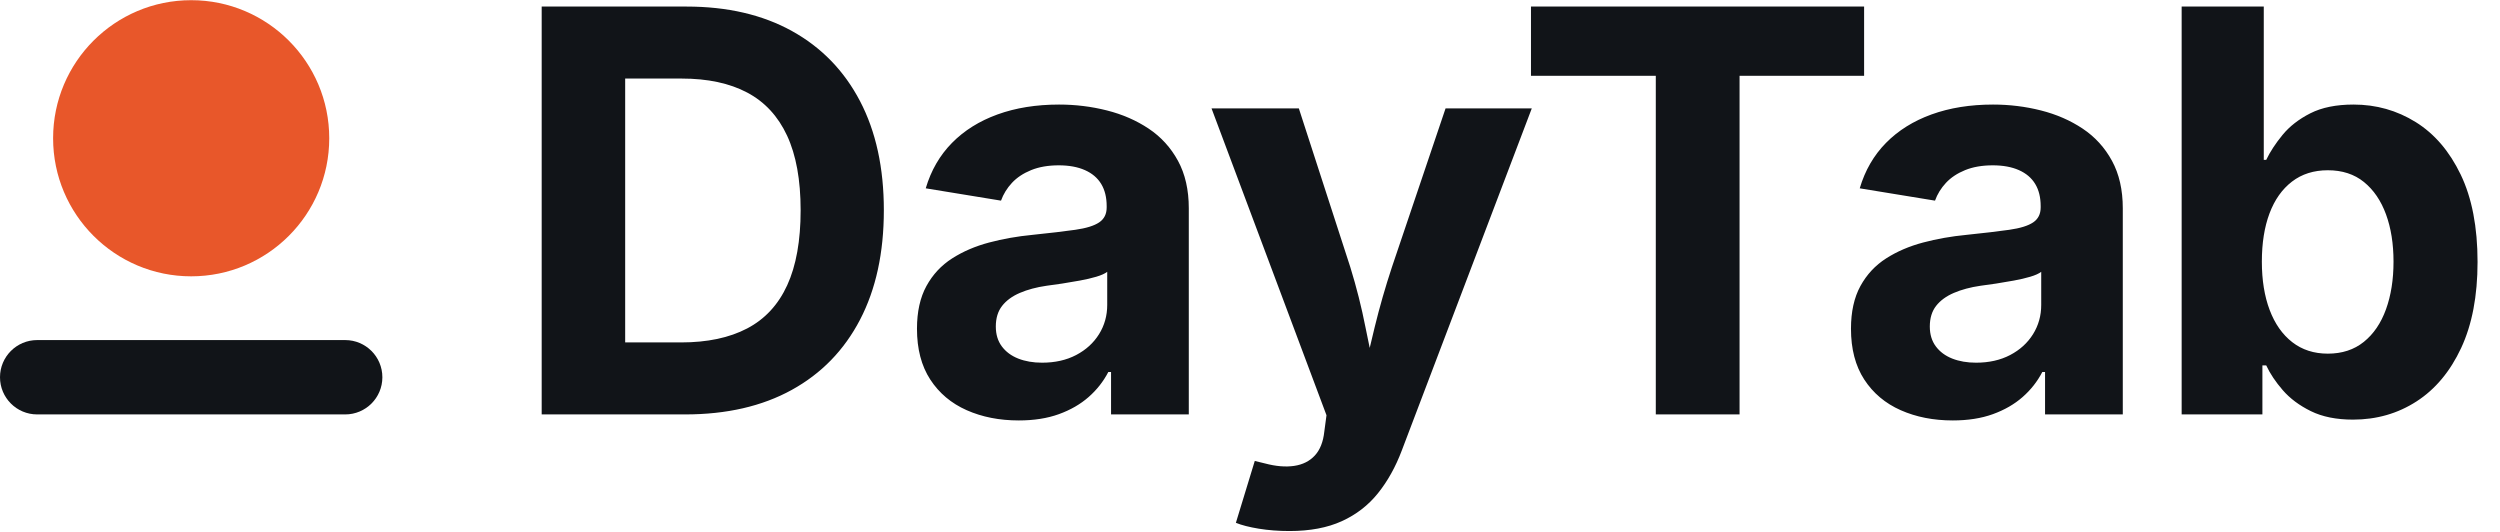
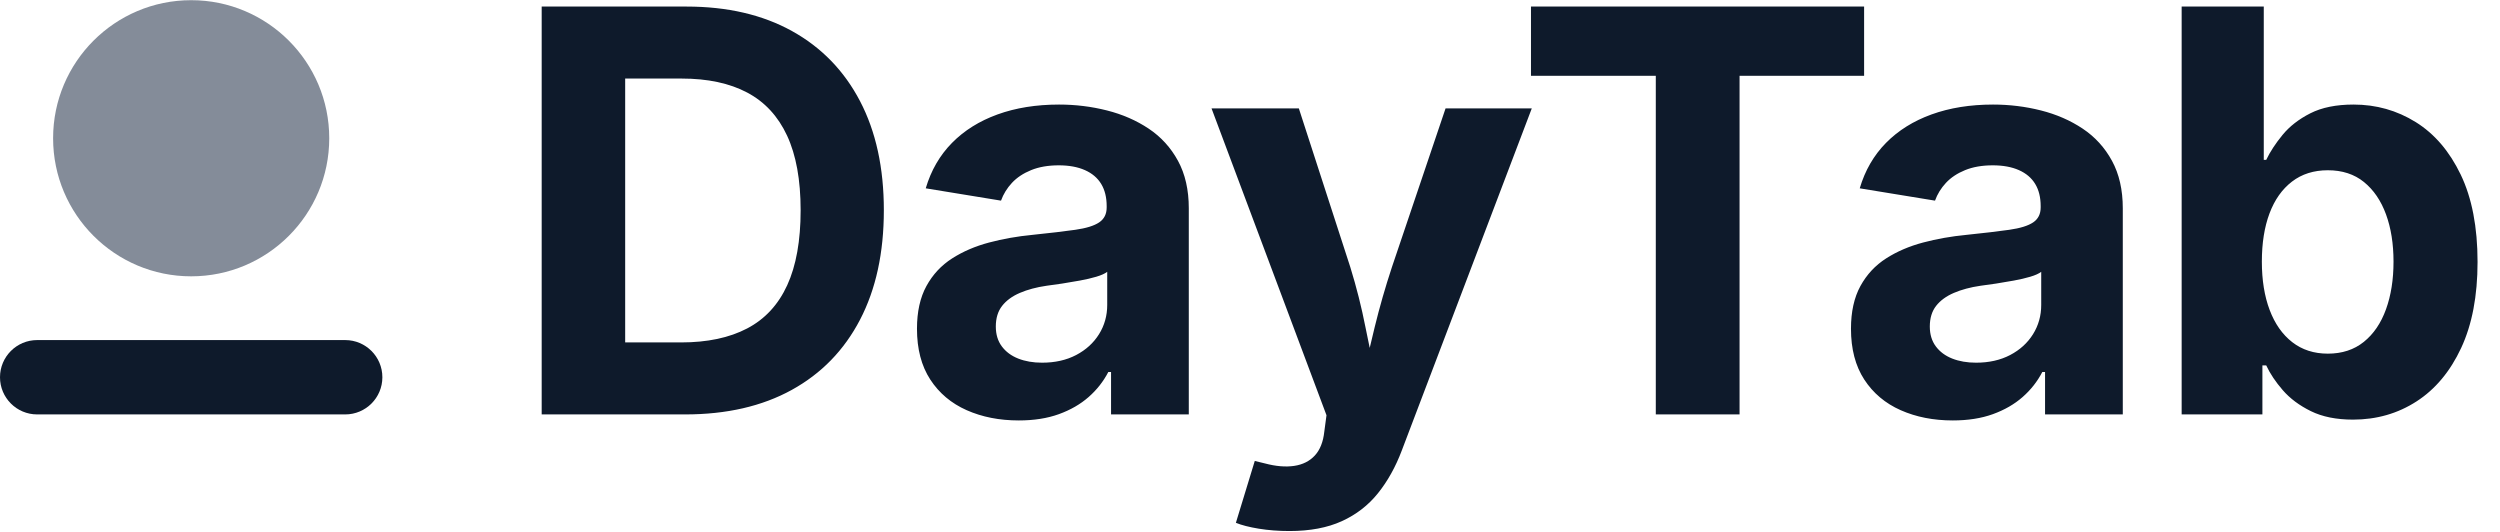
<svg xmlns="http://www.w3.org/2000/svg" viewBox="0 -1513.3 9133.1 1939.3" width="913" height="194">
-   <circle cx="698.4" cy="-1008.9" r="504.4" fill="#E8572A" />
-   <rect x="0.0" y="-271.6" width="1396.9" height="271.6" rx="135.8" fill="#111418" />
+   <circle cx="698.4" cy="-1008.9" r="504.4" fill="#848C99" />
+   <rect x="0.0" y="-271.6" width="1396.9" height="271.6" rx="135.8" fill="#0E1A2B" />
  <g transform="translate(1843.9,0)">
-     <path d="M659 0H273V-263H644Q788 -263 885.5 -314.0Q983 -365 1032.0 -472.0Q1081 -579 1081 -746Q1081 -912 1031.5 -1018.5Q982 -1125 885.5 -1176.0Q789 -1227 646 -1227H266V-1490H664Q888 -1490 1049.5 -1400.5Q1211 -1311 1298.0 -1144.5Q1385 -978 1385 -746Q1385 -513 1298.0 -346.0Q1211 -179 1048.5 -89.5Q886 0 659 0ZM440 -1490V0H135V-1490Z M1878.04 22Q1772.04 22 1687.54 -15.5Q1603.04 -53 1554.54 -127.5Q1506.04 -202 1506.04 -313Q1506.04 -406 1540.54 -469.0Q1575.04 -532 1634.54 -570.0Q1694.04 -608 1769.54 -628.0Q1845.04 -648 1928.04 -656Q2025.04 -666 2084.54 -674.5Q2144.04 -683 2171.54 -701.5Q2199.04 -720 2199.04 -756V-761Q2199.04 -809 2179.04 -842.0Q2159.04 -875 2119.54 -892.5Q2080.04 -910 2024.04 -910Q1966.04 -910 1923.04 -892.5Q1880.04 -875 1853.04 -846.0Q1826.04 -817 1813.04 -781L1538.04 -826Q1567.04 -924 1634.04 -992.0Q1701.04 -1060 1800.54 -1096.0Q1900.04 -1132 2025.04 -1132Q2115.04 -1132 2200.04 -1110.5Q2285.04 -1089 2352.54 -1044.0Q2420.04 -999 2459.54 -926.5Q2499.04 -854 2499.04 -753V0H2215.04V-155H2205.04Q2178.04 -103 2133.04 -63.5Q2088.04 -24 2024.54 -1.0Q1961.04 22 1878.04 22ZM1963.04 -189Q2034.04 -189 2087.54 -217.0Q2141.04 -245 2171.04 -293.0Q2201.04 -341 2201.04 -400V-521Q2188.04 -511 2161.04 -503.0Q2134.04 -495 2101.04 -489.0Q2068.04 -483 2036.04 -478.0Q2004.04 -473 1979.04 -470Q1924.04 -462 1882.04 -444.0Q1840.04 -426 1817.04 -396.5Q1794.04 -367 1794.04 -321Q1794.04 -278 1816.04 -248.5Q1838.04 -219 1876.04 -204.0Q1914.04 -189 1963.04 -189Z M2671.08 396 2740.08 170 2777.08 179Q2837.08 195 2884.08 188.0Q2931.08 181 2959.58 150.0Q2988.08 119 2994.08 63L3002.08 3L2582.08 -1118H2901.08L3089.08 -538Q3123.08 -428 3144.58 -318.0Q3166.08 -208 3194.08 -88H3124.08Q3151.08 -208 3178.08 -318.5Q3205.08 -429 3241.08 -538L3437.08 -1118H3752.08L3277.08 132Q3243.08 222 3190.08 288.0Q3137.08 354 3058.08 390.0Q2979.08 426 2867.08 426Q2807.08 426 2755.08 417.5Q2703.08 409 2671.08 396Z M3749.12 -1237V-1490H4966.12V-1237H4511.12V0H4205.12V-1237Z M5290.16 22Q5184.16 22 5099.66 -15.5Q5015.16 -53 4966.66 -127.5Q4918.16 -202 4918.16 -313Q4918.16 -406 4952.66 -469.0Q4987.16 -532 5046.66 -570.0Q5106.16 -608 5181.66 -628.0Q5257.16 -648 5340.16 -656Q5437.16 -666 5496.66 -674.5Q5556.16 -683 5583.66 -701.5Q5611.16 -720 5611.16 -756V-761Q5611.16 -809 5591.16 -842.0Q5571.16 -875 5531.66 -892.5Q5492.16 -910 5436.16 -910Q5378.16 -910 5335.16 -892.5Q5292.16 -875 5265.16 -846.0Q5238.16 -817 5225.16 -781L4950.16 -826Q4979.16 -924 5046.16 -992.0Q5113.16 -1060 5212.66 -1096.0Q5312.16 -1132 5437.16 -1132Q5527.16 -1132 5612.16 -1110.5Q5697.16 -1089 5764.66 -1044.0Q5832.16 -999 5871.66 -926.5Q5911.16 -854 5911.16 -753V0H5627.16V-155H5617.16Q5590.16 -103 5545.16 -63.5Q5500.16 -24 5436.66 -1.0Q5373.16 22 5290.16 22ZM5375.16 -189Q5446.16 -189 5499.66 -217.0Q5553.16 -245 5583.16 -293.0Q5613.16 -341 5613.16 -400V-521Q5600.16 -511 5573.16 -503.0Q5546.16 -495 5513.16 -489.0Q5480.16 -483 5448.16 -478.0Q5416.16 -473 5391.16 -470Q5336.16 -462 5294.16 -444.0Q5252.16 -426 5229.16 -396.5Q5206.16 -367 5206.16 -321Q5206.16 -278 5228.16 -248.5Q5250.16 -219 5288.16 -204.0Q5326.16 -189 5375.16 -189Z M6752.2 19Q6661.2 19 6598.2 -12.0Q6535.2 -43 6495.7 -88.5Q6456.2 -134 6435.2 -179H6421.2V0H6126.2V-1490H6426.2V-930H6435.2Q6456.2 -974 6494.7 -1021.0Q6533.2 -1068 6596.2 -1100.0Q6659.2 -1132 6754.2 -1132Q6878.2 -1132 6981.2 -1068.0Q7084.2 -1004 7145.7 -876.0Q7207.2 -748 7207.2 -557Q7207.2 -371 7147.2 -242.5Q7087.2 -114 6984.2 -47.5Q6881.2 19 6752.2 19ZM6660.2 -222Q6738.2 -222 6791.7 -265.0Q6845.2 -308 6872.7 -384.0Q6900.2 -460 6900.2 -558Q6900.2 -656 6872.7 -731.0Q6845.2 -806 6792.2 -849.0Q6739.2 -892 6660.2 -892Q6583.2 -892 6529.2 -850.5Q6475.2 -809 6447.2 -734.5Q6419.2 -660 6419.2 -558Q6419.2 -457 6447.7 -381.5Q6476.2 -306 6530.2 -264.0Q6584.2 -222 6660.2 -222Z" fill="#111418" />
+     <path d="M659 0H273V-263H644Q788 -263 885.5 -314.0Q983 -365 1032.0 -472.0Q1081 -579 1081 -746Q1081 -912 1031.5 -1018.5Q982 -1125 885.5 -1176.0Q789 -1227 646 -1227H266V-1490H664Q888 -1490 1049.5 -1400.5Q1211 -1311 1298.0 -1144.5Q1385 -978 1385 -746Q1385 -513 1298.0 -346.0Q1211 -179 1048.5 -89.5Q886 0 659 0ZM440 -1490V0H135V-1490Z M1878.04 22Q1772.04 22 1687.54 -15.5Q1603.04 -53 1554.54 -127.5Q1506.04 -202 1506.04 -313Q1506.04 -406 1540.54 -469.0Q1575.04 -532 1634.54 -570.0Q1694.04 -608 1769.54 -628.0Q1845.04 -648 1928.04 -656Q2025.04 -666 2084.54 -674.5Q2144.04 -683 2171.54 -701.5Q2199.04 -720 2199.04 -756V-761Q2199.04 -809 2179.04 -842.0Q2159.04 -875 2119.54 -892.5Q2080.04 -910 2024.04 -910Q1966.04 -910 1923.04 -892.5Q1880.04 -875 1853.04 -846.0Q1826.04 -817 1813.04 -781L1538.04 -826Q1567.04 -924 1634.04 -992.0Q1701.04 -1060 1800.54 -1096.0Q1900.04 -1132 2025.04 -1132Q2115.04 -1132 2200.04 -1110.5Q2285.04 -1089 2352.54 -1044.0Q2420.04 -999 2459.54 -926.5Q2499.04 -854 2499.04 -753V0H2215.04V-155H2205.04Q2178.04 -103 2133.04 -63.5Q2088.04 -24 2024.54 -1.0Q1961.04 22 1878.04 22ZM1963.04 -189Q2034.04 -189 2087.54 -217.0Q2141.04 -245 2171.04 -293.0Q2201.04 -341 2201.04 -400V-521Q2188.04 -511 2161.04 -503.0Q2134.04 -495 2101.04 -489.0Q2068.04 -483 2036.04 -478.0Q2004.04 -473 1979.04 -470Q1924.04 -462 1882.04 -444.0Q1840.04 -426 1817.04 -396.5Q1794.04 -367 1794.04 -321Q1794.04 -278 1816.04 -248.5Q1838.04 -219 1876.04 -204.0Q1914.04 -189 1963.04 -189Z M2671.08 396 2740.08 170 2777.08 179Q2837.08 195 2884.08 188.0Q2931.08 181 2959.58 150.0Q2988.08 119 2994.08 63L3002.08 3L2582.08 -1118H2901.08L3089.08 -538Q3123.08 -428 3144.58 -318.0Q3166.08 -208 3194.08 -88H3124.08Q3151.08 -208 3178.08 -318.5Q3205.08 -429 3241.08 -538L3437.08 -1118H3752.08L3277.08 132Q3243.08 222 3190.08 288.0Q3137.08 354 3058.08 390.0Q2979.08 426 2867.08 426Q2807.08 426 2755.08 417.5Q2703.08 409 2671.08 396Z M3749.12 -1237V-1490H4966.12V-1237H4511.12V0H4205.12V-1237Z M5290.16 22Q5184.16 22 5099.66 -15.5Q5015.16 -53 4966.66 -127.5Q4918.16 -202 4918.16 -313Q4918.16 -406 4952.66 -469.0Q4987.16 -532 5046.66 -570.0Q5106.16 -608 5181.66 -628.0Q5257.16 -648 5340.16 -656Q5437.16 -666 5496.66 -674.5Q5556.16 -683 5583.66 -701.5Q5611.16 -720 5611.16 -756V-761Q5611.16 -809 5591.16 -842.0Q5571.16 -875 5531.66 -892.5Q5492.16 -910 5436.16 -910Q5378.16 -910 5335.16 -892.5Q5292.16 -875 5265.16 -846.0Q5238.16 -817 5225.16 -781L4950.16 -826Q4979.16 -924 5046.16 -992.0Q5113.16 -1060 5212.66 -1096.0Q5312.16 -1132 5437.16 -1132Q5527.16 -1132 5612.16 -1110.5Q5697.16 -1089 5764.66 -1044.0Q5832.16 -999 5871.66 -926.5Q5911.16 -854 5911.16 -753V0H5627.16V-155H5617.16Q5590.16 -103 5545.16 -63.5Q5500.16 -24 5436.66 -1.0Q5373.16 22 5290.16 22ZM5375.16 -189Q5446.16 -189 5499.66 -217.0Q5553.16 -245 5583.16 -293.0Q5613.16 -341 5613.16 -400V-521Q5600.16 -511 5573.16 -503.0Q5546.16 -495 5513.16 -489.0Q5480.16 -483 5448.16 -478.0Q5416.16 -473 5391.16 -470Q5336.16 -462 5294.16 -444.0Q5252.16 -426 5229.16 -396.5Q5206.16 -367 5206.16 -321Q5206.16 -278 5228.16 -248.5Q5250.16 -219 5288.16 -204.0Q5326.16 -189 5375.16 -189Z M6752.2 19Q6661.2 19 6598.2 -12.0Q6535.2 -43 6495.7 -88.5Q6456.2 -134 6435.2 -179H6421.2V0H6126.2V-1490H6426.2V-930H6435.2Q6456.2 -974 6494.7 -1021.0Q6533.2 -1068 6596.2 -1100.0Q6659.2 -1132 6754.2 -1132Q6878.2 -1132 6981.2 -1068.0Q7084.2 -1004 7145.7 -876.0Q7207.2 -748 7207.2 -557Q7207.2 -371 7147.2 -242.5Q7087.2 -114 6984.2 -47.5Q6881.2 19 6752.2 19ZM6660.2 -222Q6738.2 -222 6791.7 -265.0Q6845.2 -308 6872.7 -384.0Q6900.2 -460 6900.2 -558Q6900.2 -656 6872.7 -731.0Q6845.2 -806 6792.2 -849.0Q6739.2 -892 6660.2 -892Q6583.2 -892 6529.2 -850.5Q6475.2 -809 6447.2 -734.5Q6419.2 -660 6419.2 -558Q6419.2 -457 6447.7 -381.5Q6476.2 -306 6530.2 -264.0Q6584.2 -222 6660.2 -222Z" fill="#0E1A2B" />
  </g>
</svg>
